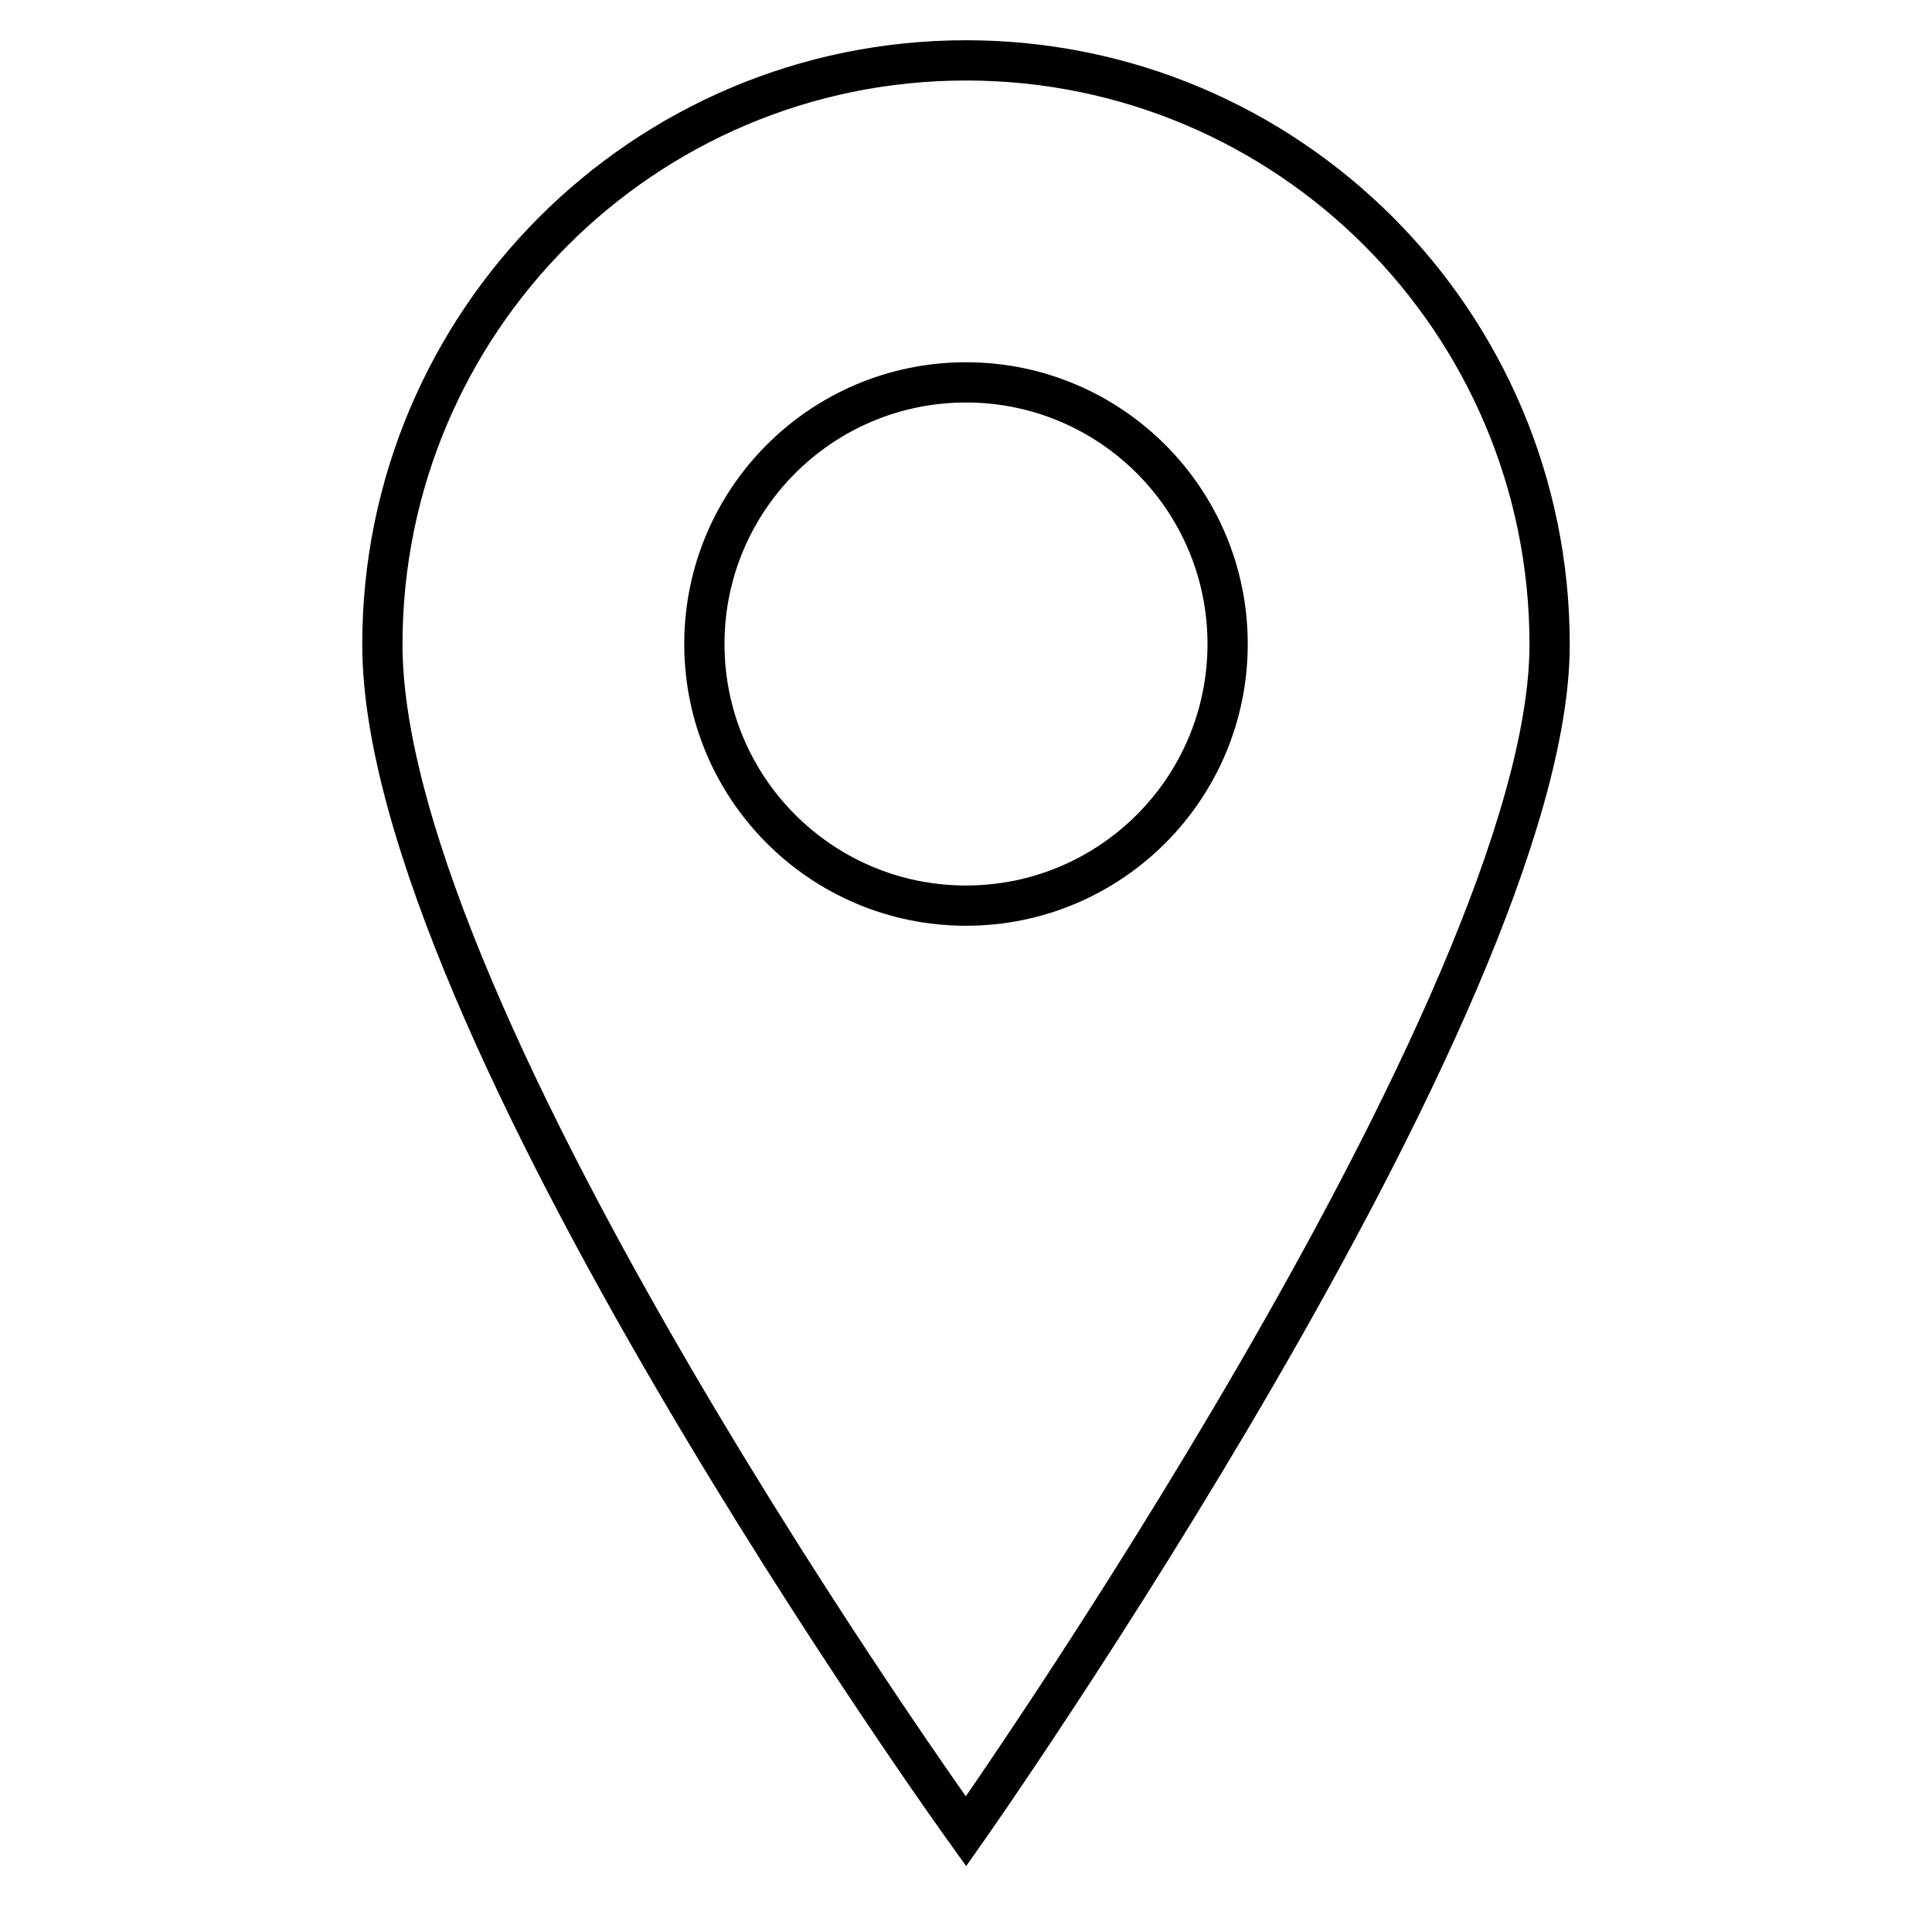
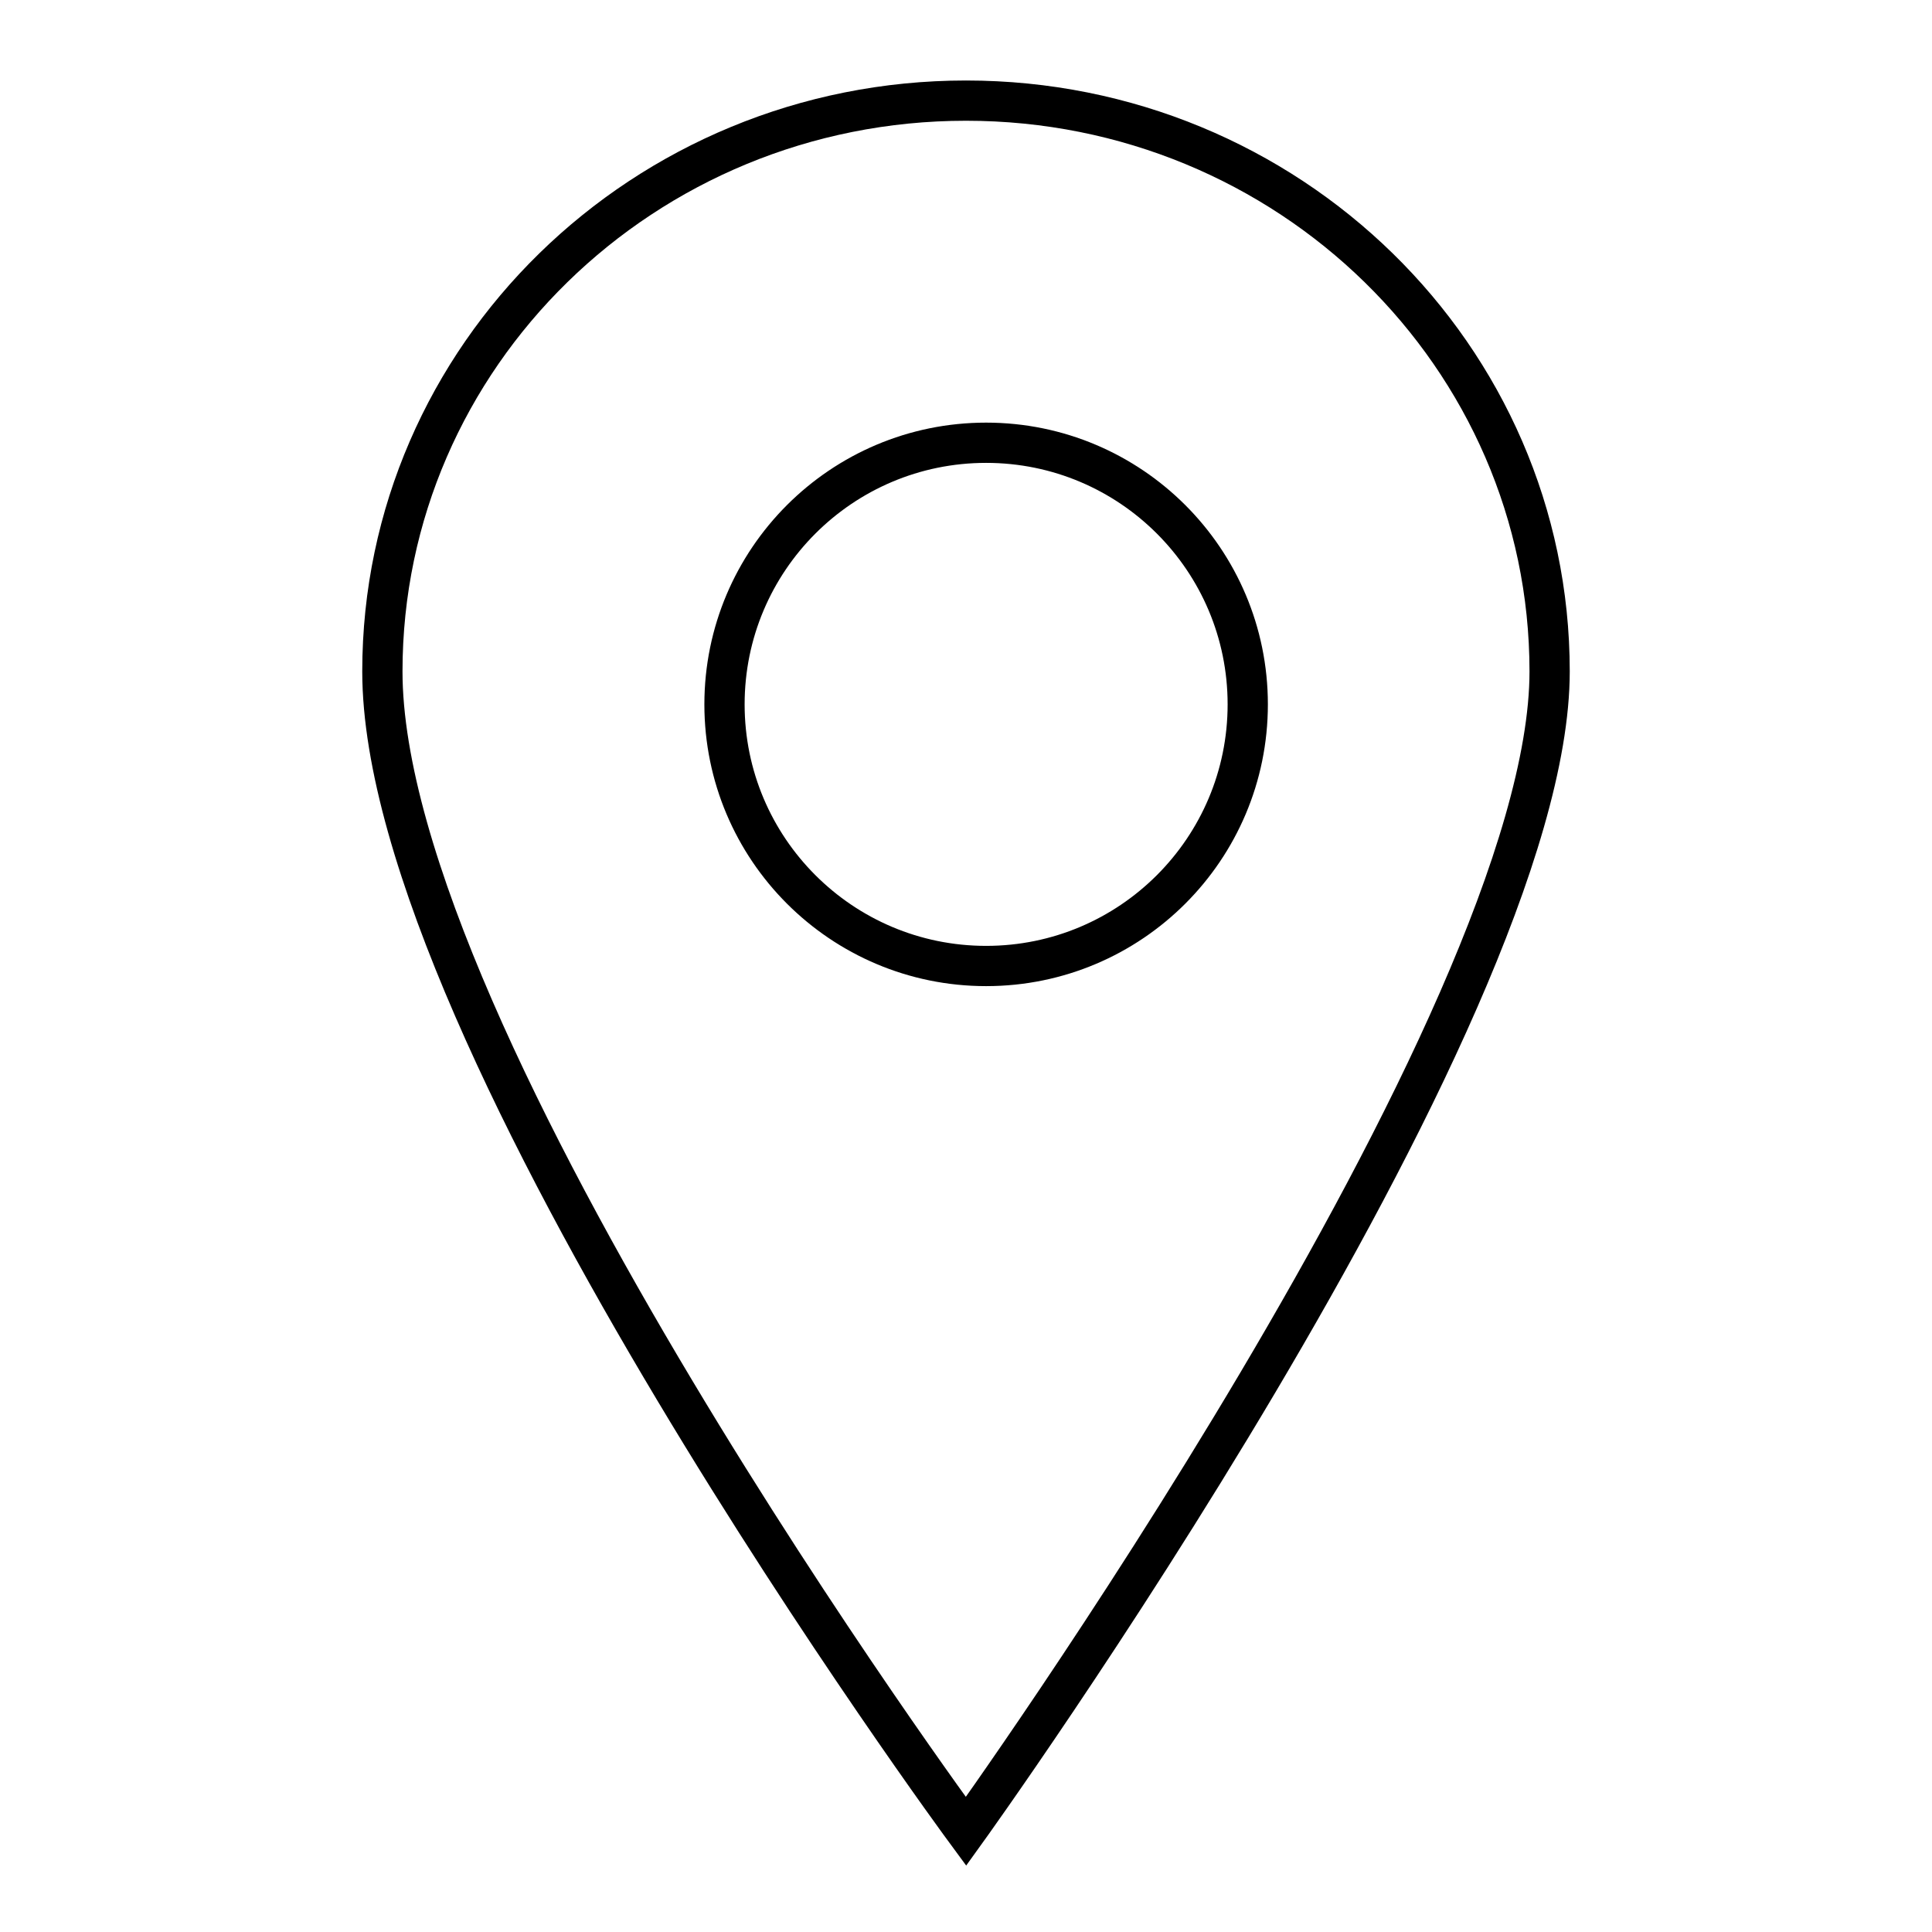
<svg xmlns="http://www.w3.org/2000/svg" width="48px" height="48px" viewBox="0 0 48 48" version="1.1">
  <defs />
  <g id="line" stroke="none" stroke-width="1" fill="none" fill-rule="evenodd">
    <g id="pin-line" stroke="#000000">
-       <path d="M24,45.5 C24,45.5 38.5,24.904 38.5,16.011 C38.5,7.997 32.008,1.5 24,1.5 C15.992,1.5 9.5,7.997 9.5,16.011 C9.5,25.372 24,45.5 24,45.5 Z" id="Oval-5" />
-       <circle id="Oval-5" cx="24" cy="16" r="6.5" />
+       <path d="M24,45.5 C24,45.5 38.5,25.372 38.5,16.681 C38.5,8.849 32.008,2.5 24,2.5 C15.992,2.5 9.5,8.849 9.5,16.681 C9.5,25.83 24,45.5 24,45.5 Z" id="Oval-5" />
+       <ellipse id="Oval-5" cx="24.5" cy="17.5" rx="6.5" ry="6.5" />
    </g>
  </g>
</svg>
